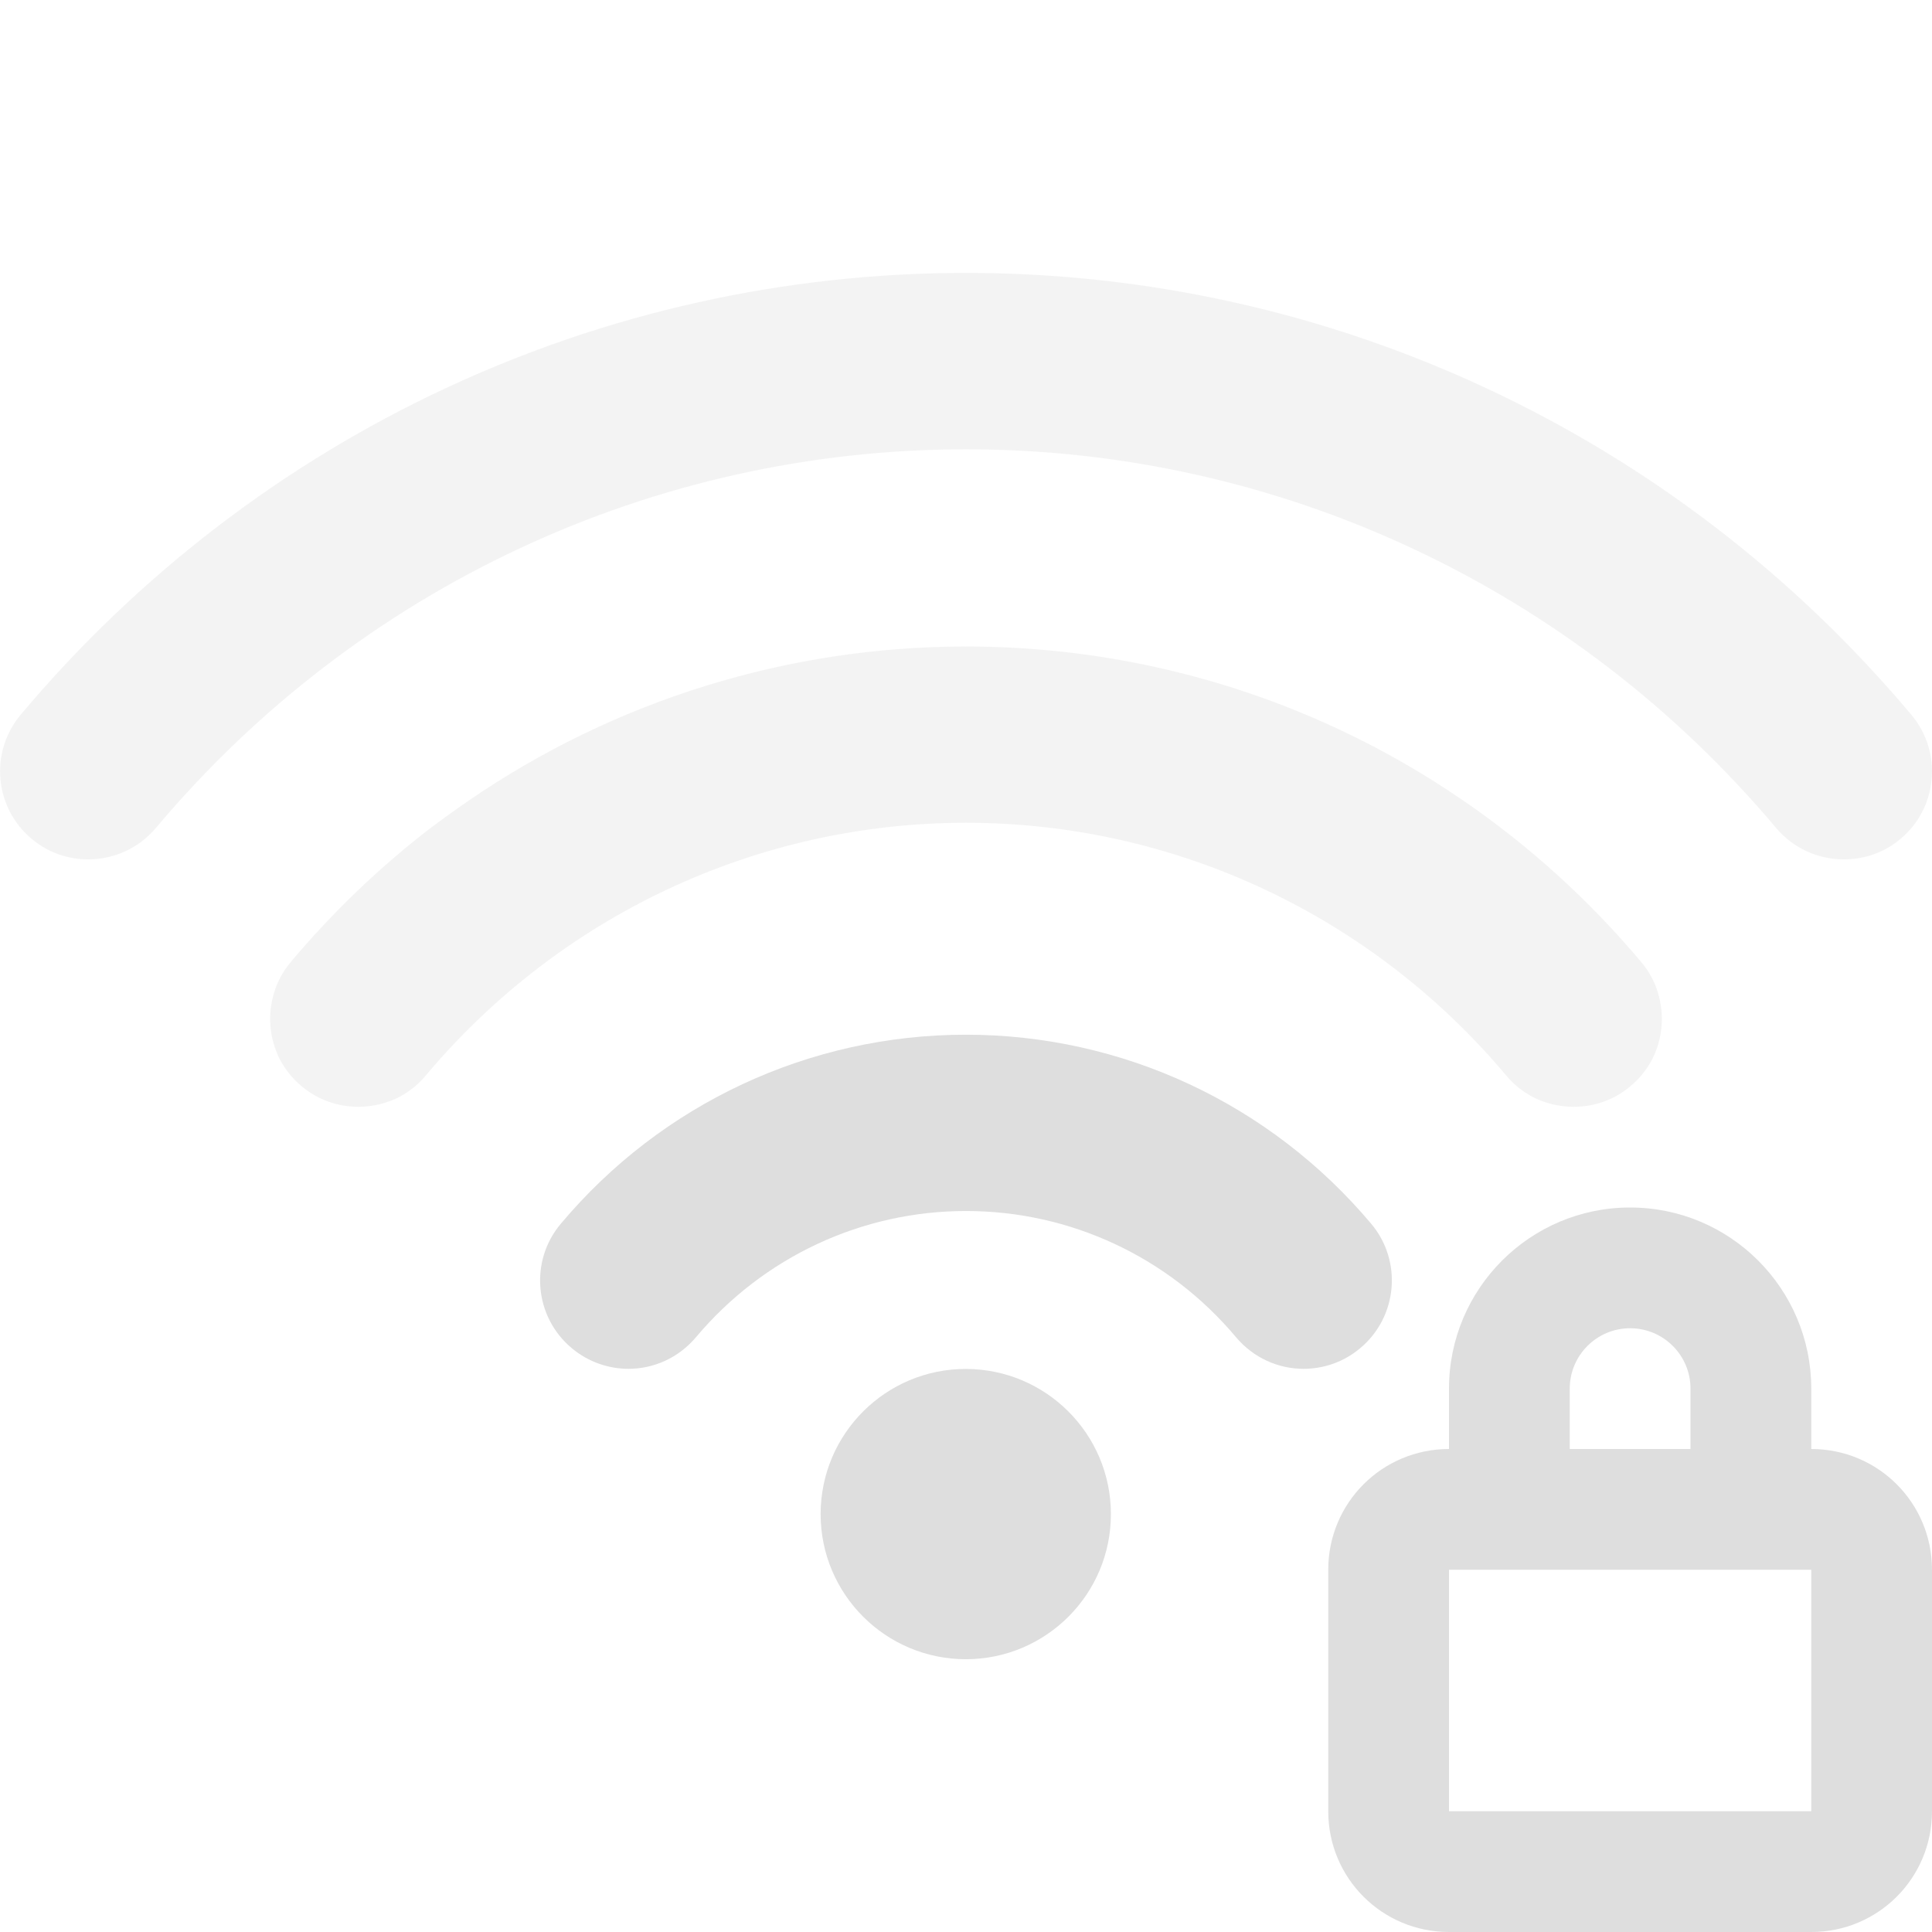
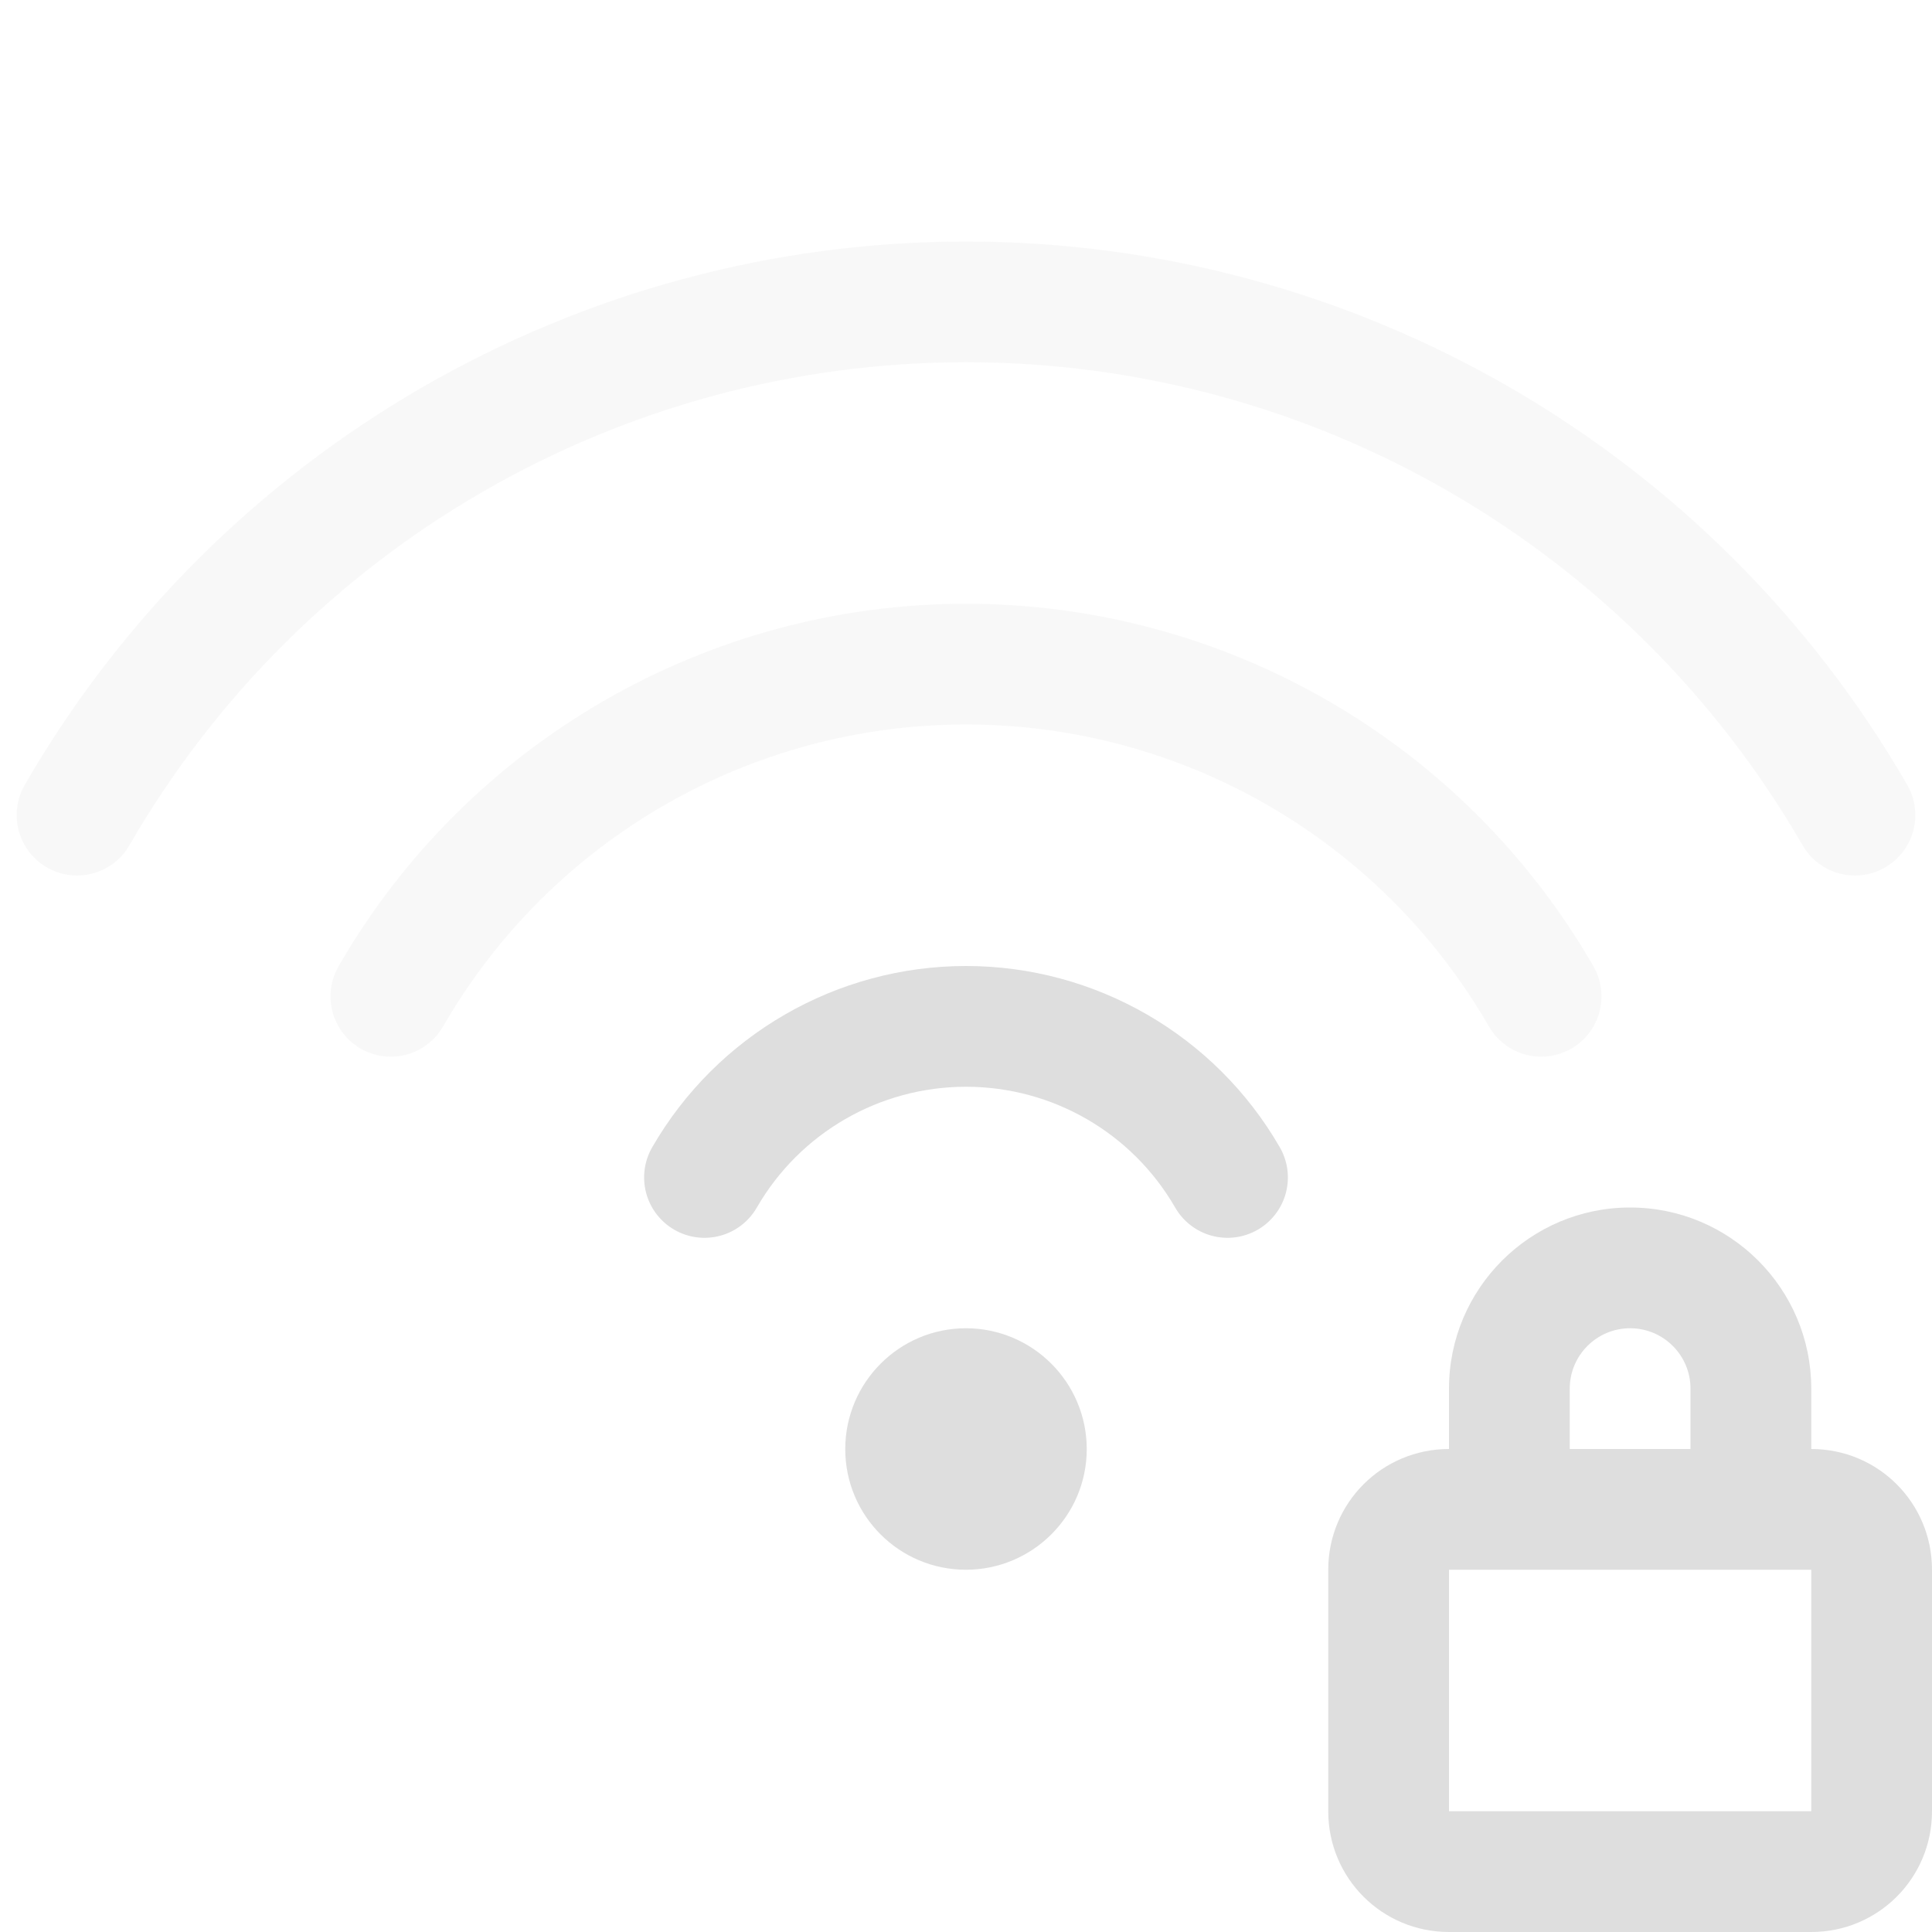
<svg xmlns="http://www.w3.org/2000/svg" width="16" height="16" version="1.1" viewBox="0 0 16 16" id="svg7">
  <defs id="defs3">
    <style id="current-color-scheme" type="text/css">.ColorScheme-Text { color:#dedede; }</style>
  </defs>
-   <path id="path1931" style="opacity:1;fill:currentColor;stroke-width:1.281;stroke-linejoin:round" d="m 7.999,8.569 c -1.295,0 -2.519,0.57 -3.355,1.566 -0.26,0.309 -0.219,0.77 0.09,1.029 0.137,0.115 0.305,0.172 0.471,0.172 0.208,0 0.414,-0.09 0.559,-0.262 0.559,-0.665 1.374,-1.045 2.236,-1.045 0.863,0 1.678,0.38 2.236,1.045 0.145,0.172 0.351,0.262 0.559,0.262 0.166,0 0.334,-0.056 0.471,-0.172 0.309,-0.26 0.349,-0.721 0.09,-1.029 C 10.518,9.139 9.295,8.569 7.999,8.569 Z m 0,2.768 c -0.664,-3.45e-4 -1.202,0.537 -1.203,1.201 -3.455e-4,0.665 0.539,1.203 1.203,1.203 0.664,-7.33e-4 1.202,-0.539 1.201,-1.203 -7.319e-4,-0.663 -0.538,-1.2 -1.201,-1.201 z" class="ColorScheme-Text" />
-   <path id="path945" style="opacity:0.35;fill:currentColor;stroke-width:1.281;stroke-linejoin:round" class="ColorScheme-Text" d="M 8 2.26 C 4.979 2.26 2.126 3.593 0.172 5.918 C -0.088 6.227 -0.048 6.688 0.262 6.947 C 0.399 7.062 0.564 7.117 0.73 7.117 C 0.939 7.117 1.146 7.029 1.291 6.857 C 2.966 4.864 5.412 3.721 8 3.721 C 10.588 3.721 13.034 4.865 14.709 6.857 C 14.854 7.029 15.061 7.117 15.27 7.117 C 15.436 7.117 15.603 7.063 15.74 6.947 C 16.049 6.688 16.088 6.226 15.828 5.918 C 13.874 3.593 11.021 2.26 8 2.26 z M 8 5.354 C 6.516 5.354 5.089 5.804 3.889 6.625 C 3.78 6.7 3.672 6.777 3.566 6.857 C 3.145 7.18 2.757 7.552 2.408 7.967 C 2.376 8.005 2.347 8.047 2.324 8.09 C 2.301 8.133 2.283 8.175 2.27 8.221 C 2.214 8.402 2.23 8.6 2.316 8.77 C 2.338 8.812 2.364 8.853 2.395 8.891 C 2.425 8.929 2.459 8.964 2.498 8.996 C 2.635 9.111 2.801 9.166 2.967 9.166 C 3.019 9.166 3.07 9.161 3.121 9.15 C 3.172 9.139 3.223 9.123 3.271 9.102 C 3.368 9.058 3.455 8.992 3.527 8.906 C 4.644 7.577 6.275 6.814 8 6.814 C 9.725 6.814 11.355 7.577 12.473 8.906 C 12.545 8.992 12.632 9.058 12.729 9.102 C 12.777 9.123 12.828 9.14 12.879 9.15 C 12.93 9.161 12.981 9.166 13.033 9.166 C 13.199 9.166 13.365 9.112 13.502 8.996 C 13.541 8.964 13.575 8.929 13.605 8.891 C 13.636 8.853 13.662 8.812 13.684 8.77 C 13.77 8.6 13.786 8.402 13.73 8.221 C 13.717 8.175 13.699 8.132 13.676 8.09 C 13.653 8.047 13.624 8.005 13.592 7.967 C 13.155 7.448 12.657 6.998 12.111 6.625 C 11.784 6.401 11.44 6.204 11.082 6.037 C 10.128 5.591 9.079 5.354 8 5.354 z " />
+   <path id="path345" style="fill:currentColor;stroke-width:1.066;stroke-linejoin:round" class="ColorScheme-Text" d="M 8 8 C 6.929 8 5.938 8.572 5.402 9.5 A 0.5 0.5 0 0 0 5.584 10.184 A 0.5 0.5 0 0 0 6.268 10 C 6.625 9.381 7.285 9 8 9 C 8.715 9 9.375 9.381 9.732 10 A 0.5 0.5 0 0 0 10.416 10.184 A 0.5 0.5 0 0 0 10.598 9.5 C 10.062 8.572 9.071 8 8 8 z M 8 11 C 7.448 11 7.001 11.448 7 12 C 7 12.553 7.447 13 8 13 C 8.552 12.999 9 12.552 9 12 C 8.999 11.448 8.552 11.001 8 11 z " />
  <path id="path2843" style="fill:currentColor;fill-opacity:1;stroke-linejoin:round" d="M 13.5 10 C 12.672 10 12 10.672 12 11.5 L 12 12 C 11.446 12 11 12.446 11 13 L 11 15 C 11 15.554 11.446 16 12 16 L 15 16 C 15.554 16 16 15.554 16 15 L 16 13 C 16 12.446 15.554 12 15 12 L 15 11.5 C 15 10.672 14.328 10 13.5 10 z M 13.5 11 C 13.776 11 14 11.224 14 11.5 L 14 12 L 13 12 L 13 11.5 C 13 11.224 13.224 11 13.5 11 z M 12 13 L 15 13 L 15 15 L 12 15 L 12 13 z " class="ColorScheme-Text" />
+   <path id="path1046" style="fill:currentColor;stroke-linecap:round;stroke-linejoin:round;-inkscape-stroke:none;stroke:none;opacity:0.2" d="M 8 2 C 4.785 2 1.812 3.716 0.205 6.5 A 0.5 0.5 0 0 0 0.389 7.184 A 0.5 0.5 0 0 0 1.072 7 C 2.502 4.524 5.141 3 8 3 C 10.859 3 13.498 4.524 14.928 7 A 0.5 0.5 0 0 0 15.611 7.184 A 0.5 0.5 0 0 0 15.795 6.5 C 14.188 3.716 11.215 2 8 2 z M 8 5 C 5.857 5 3.876 6.144 2.805 8 A 0.5 0.5 0 0 0 2.986 8.684 A 0.5 0.5 0 0 0 3.67 8.5 C 4.563 6.952 6.213 6 8 6 C 9.787 6 11.437 6.952 12.33 8.5 A 0.5 0.5 0 0 0 13.014 8.684 A 0.5 0.5 0 0 0 13.195 8 C 12.124 6.144 10.143 5 8 5 z " class="ColorScheme-Text" />
</svg>
